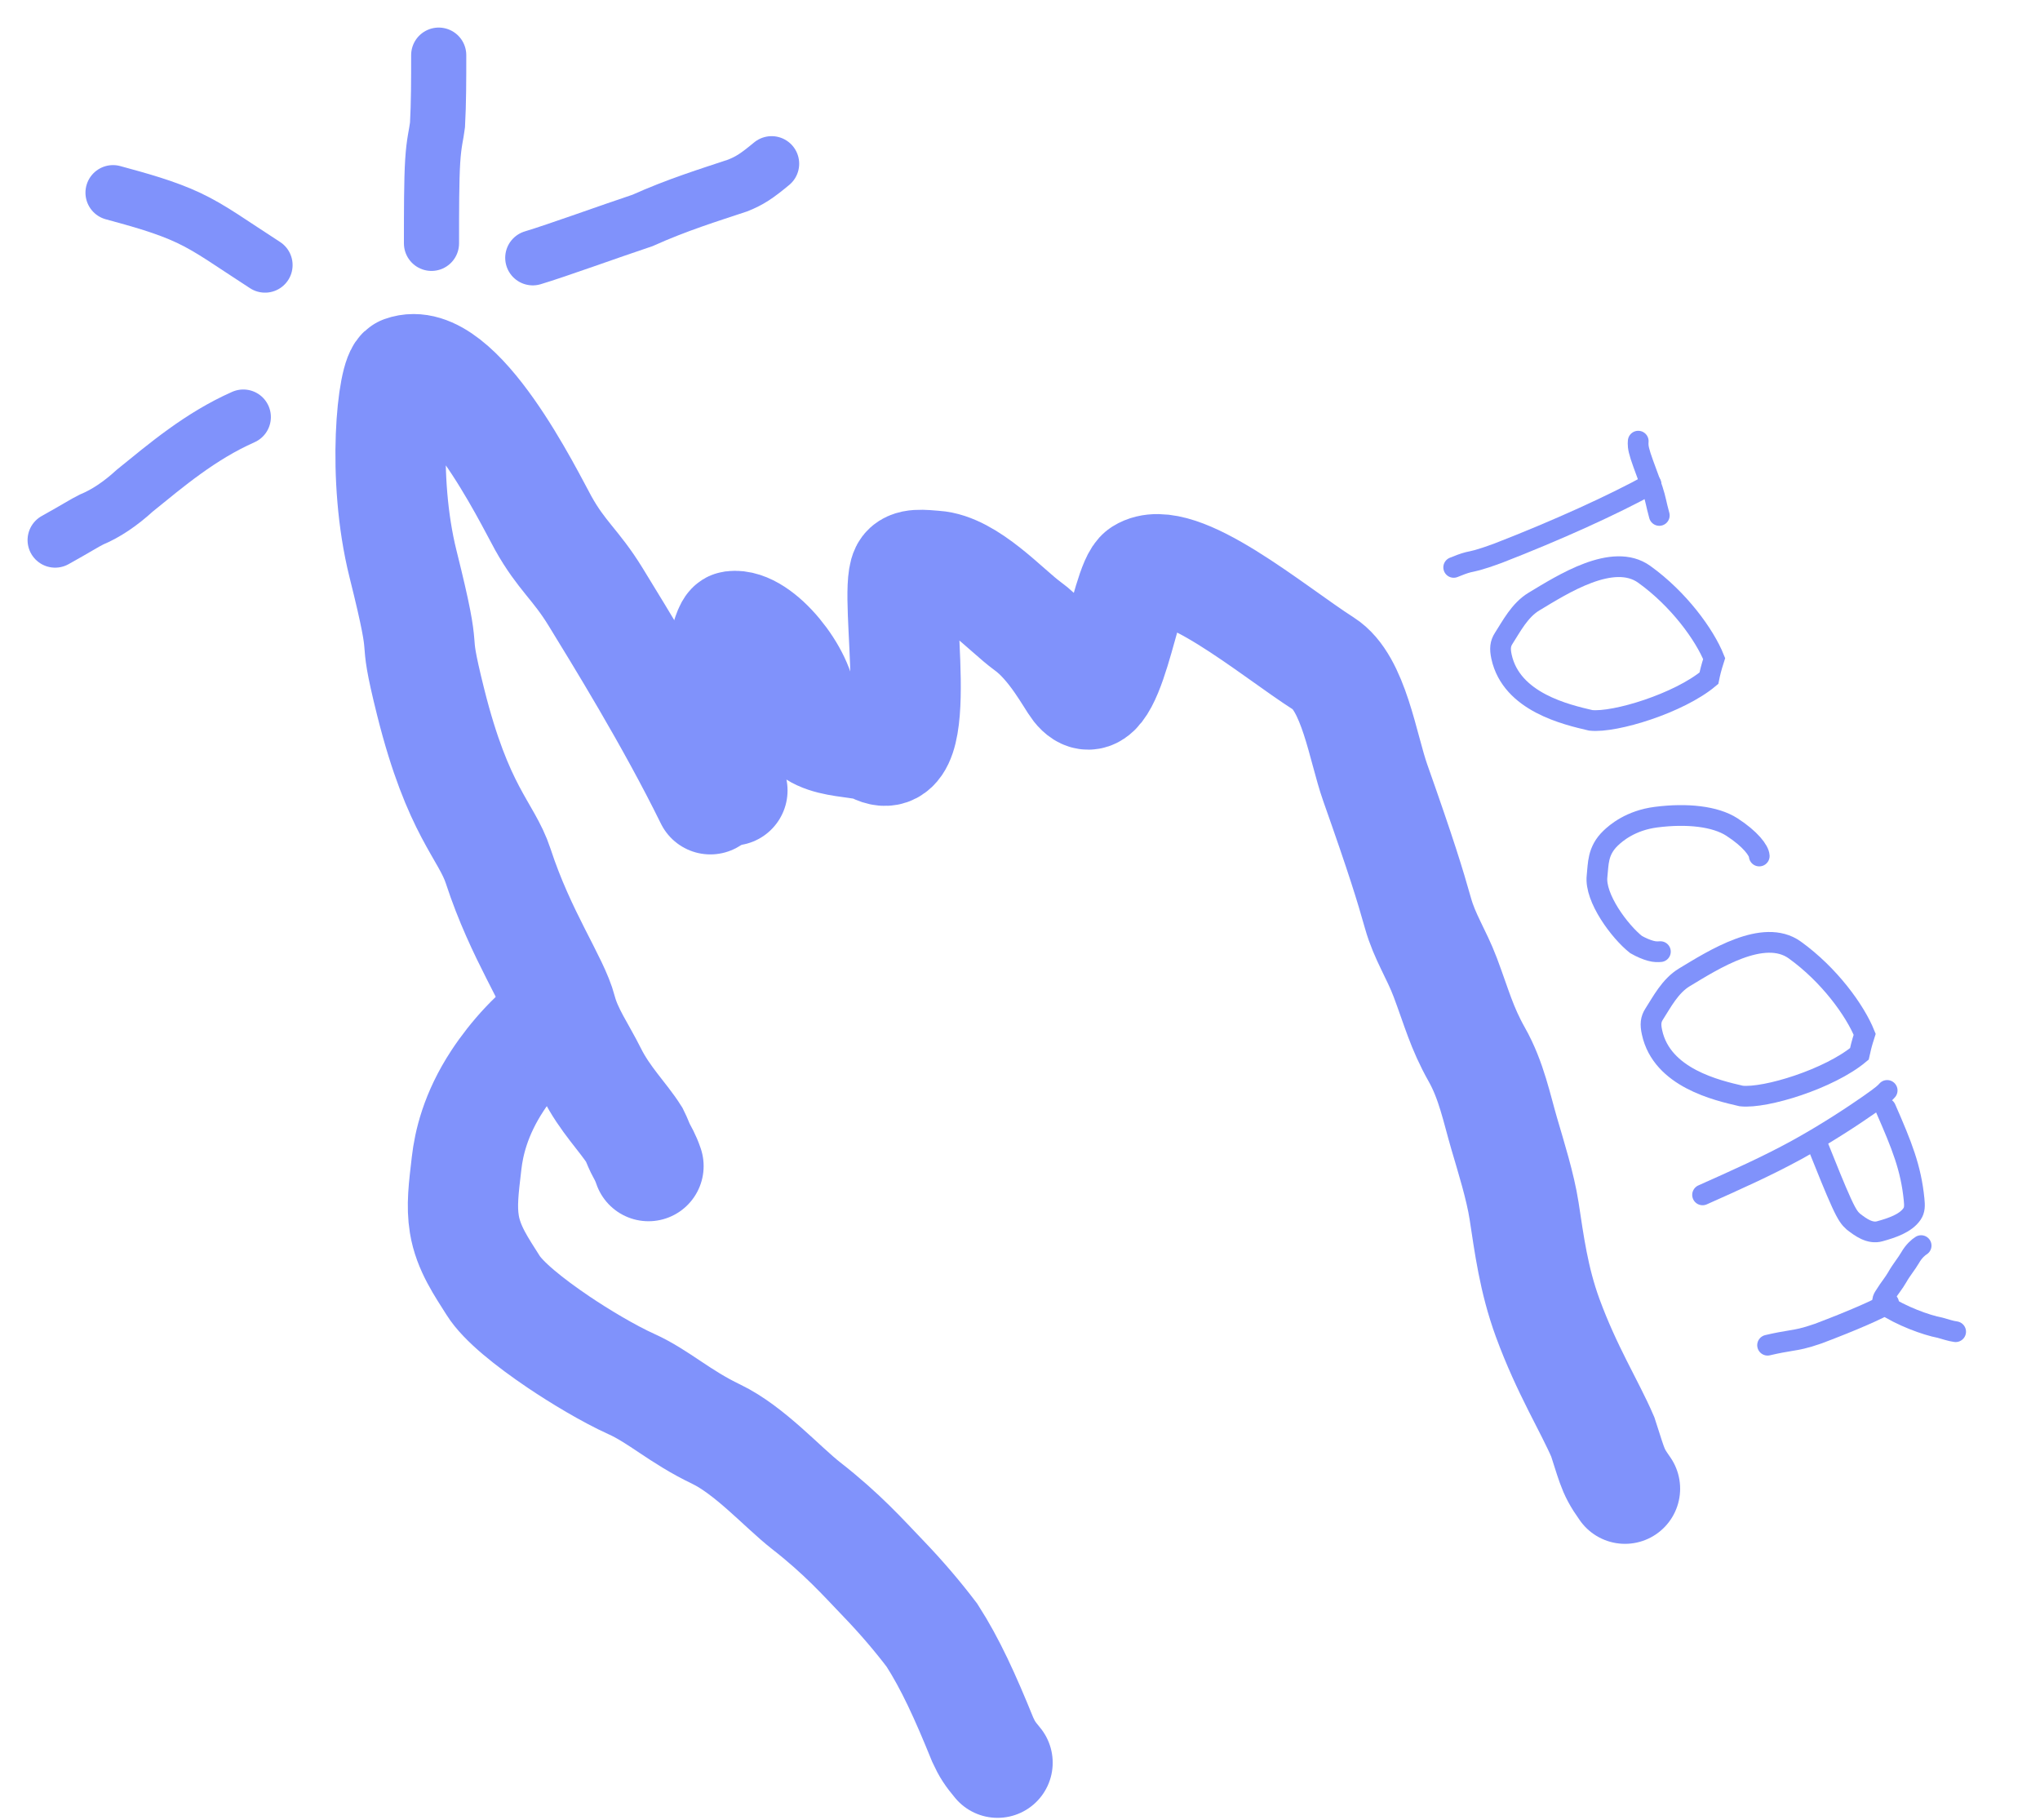
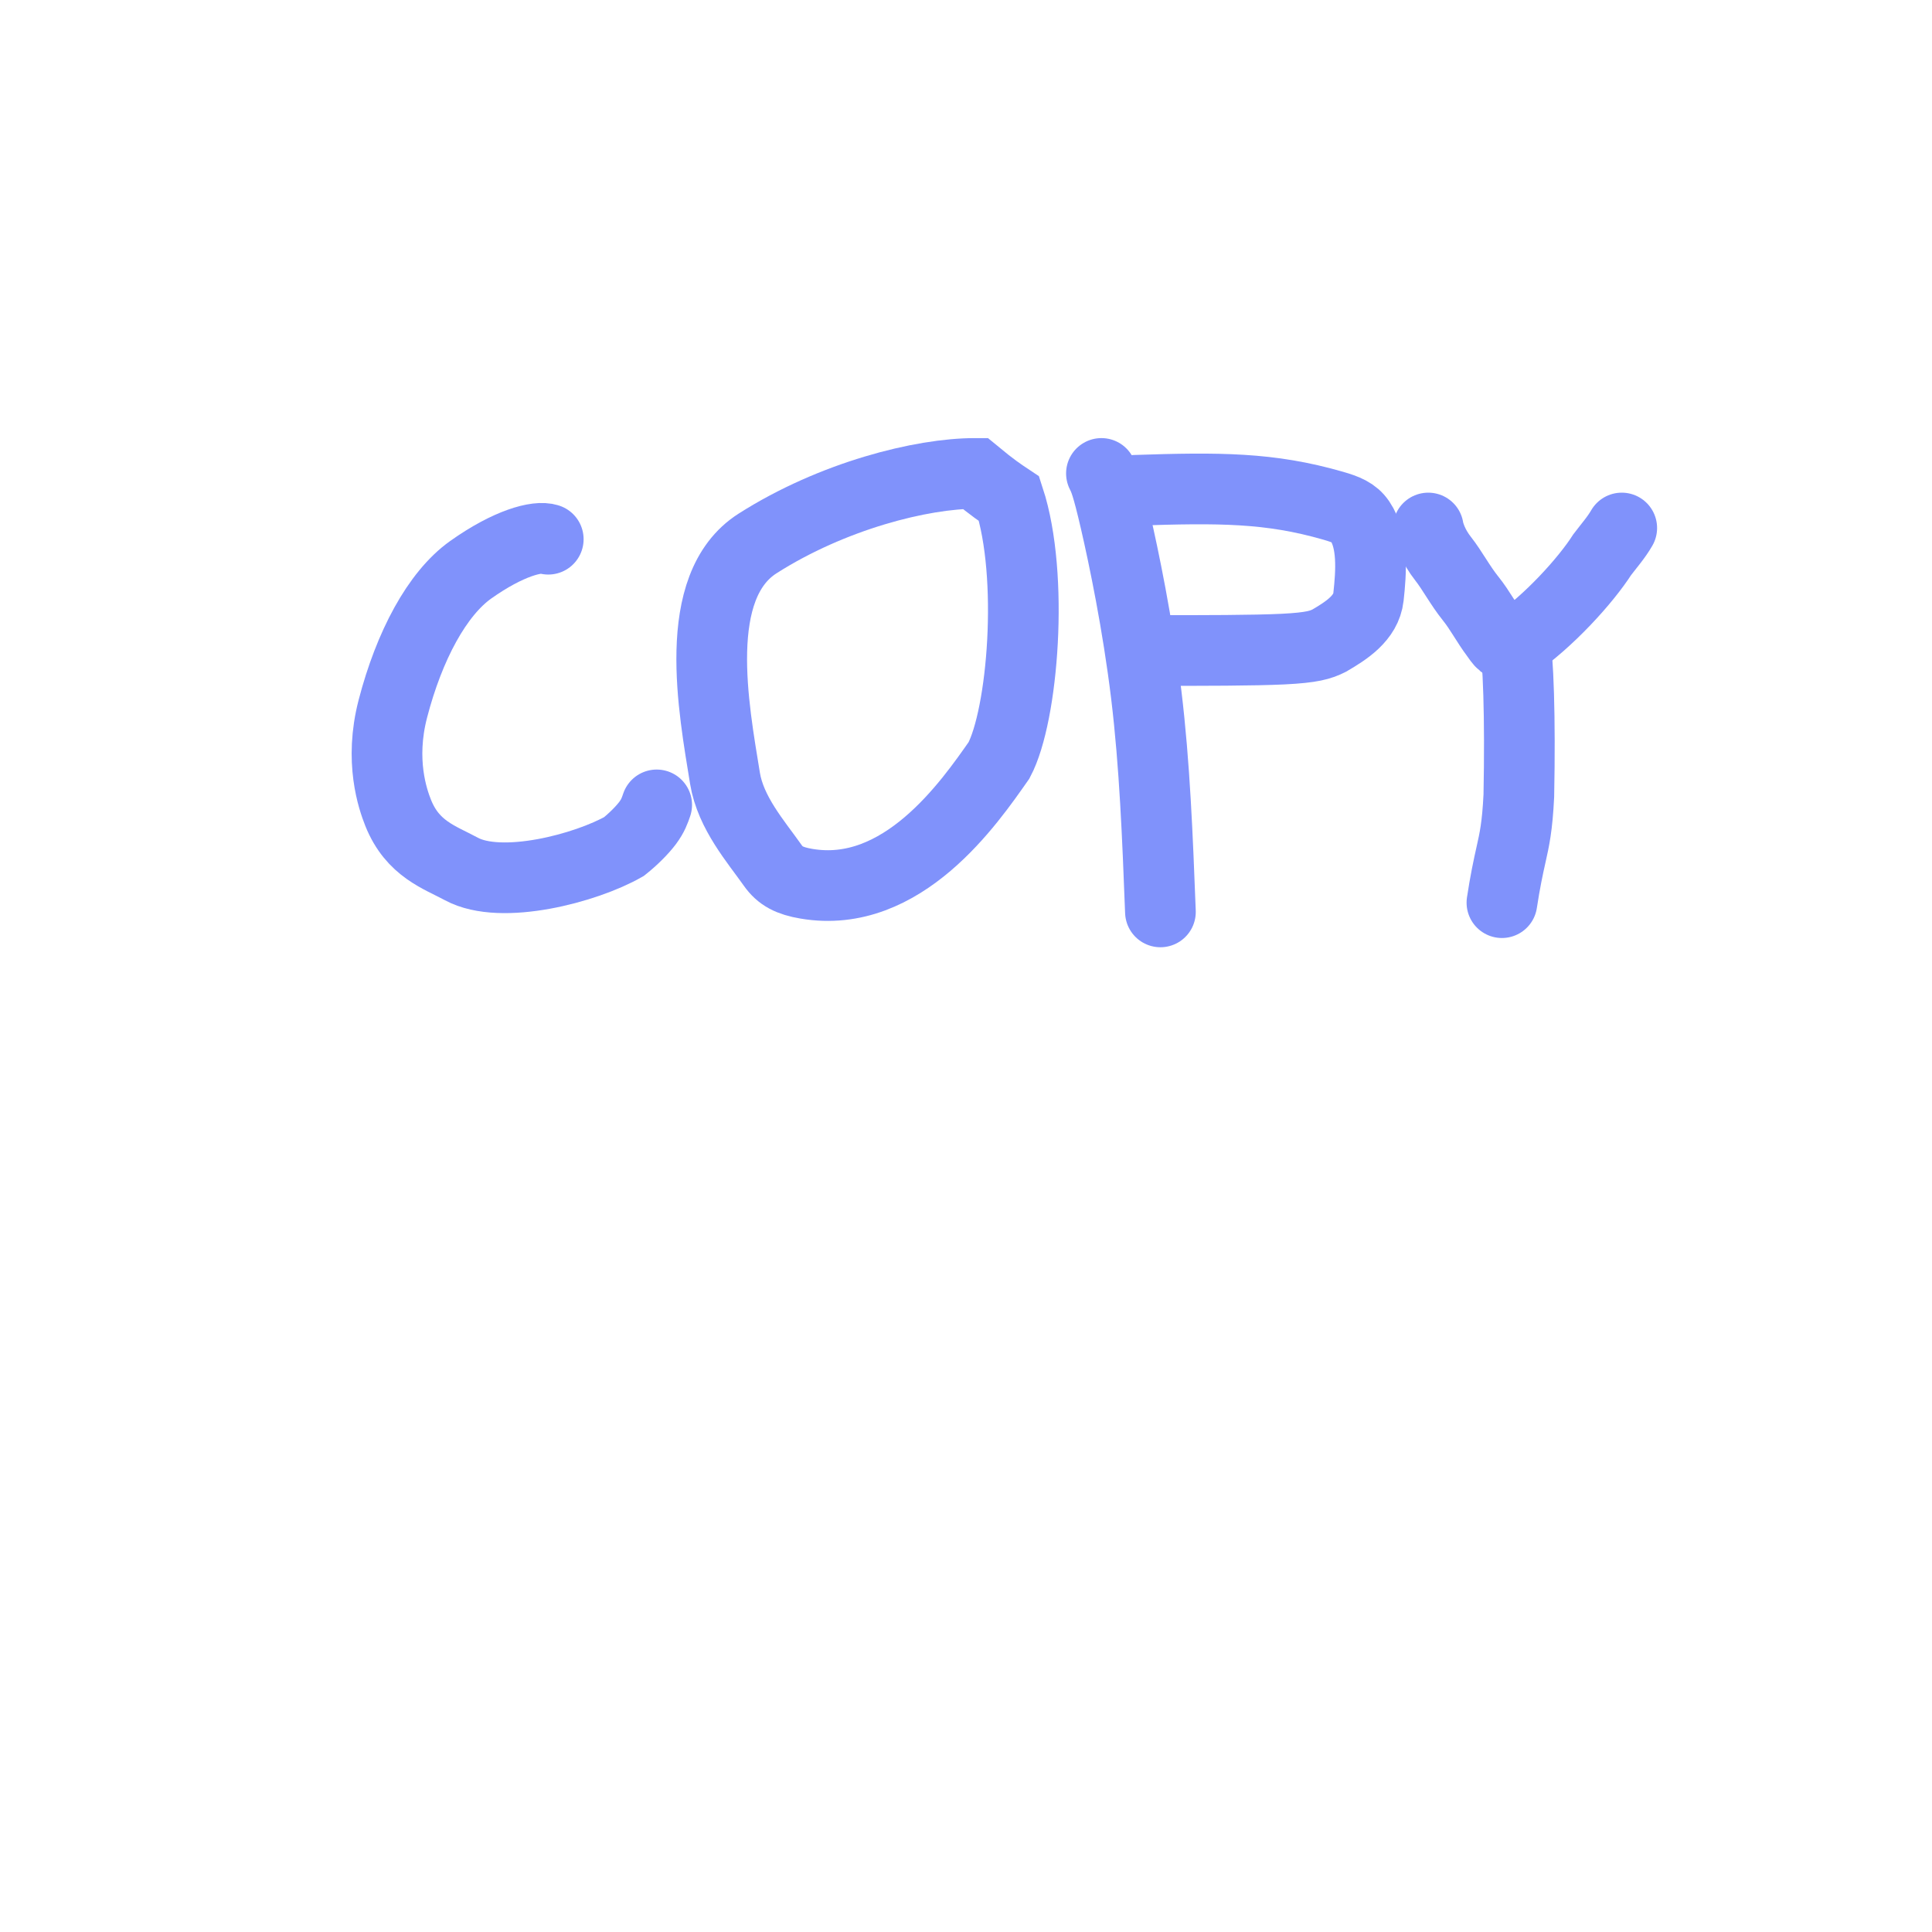
- <svg xmlns="http://www.w3.org/2000/svg" width="37" height="33" viewBox="0 0 37 33" fill="none">
-   <path d="M10.159 18.421C9.732 18.687 9.306 19.166 9.024 19.595C8.62 20.209 8.503 20.743 8.463 21.091C8.409 21.552 8.368 21.865 8.422 22.2C8.493 22.638 8.742 22.987 8.943 23.308C9.124 23.598 9.595 23.975 10.13 24.337C10.505 24.59 11.037 24.911 11.453 25.099C11.95 25.323 12.321 25.686 12.988 26.006C13.596 26.298 14.19 26.967 14.618 27.302C15.282 27.82 15.66 28.249 16.008 28.611C16.357 28.973 16.649 29.319 16.903 29.653C17.237 30.173 17.505 30.761 17.824 31.548C17.905 31.724 17.958 31.803 18.093 31.965" stroke="#8092FB" stroke-width="2" stroke-linecap="round" />
-   <path d="M12.884 14.494C12.166 13.031 11.202 11.477 10.802 10.823C10.442 10.237 10.185 10.081 9.853 9.486C9.61 9.051 8.31 6.367 7.31 6.728C7.119 6.797 6.914 8.642 7.31 10.228C7.81 12.228 7.431 11.21 7.81 12.728C8.31 14.728 8.822 15.053 9.036 15.706C9.448 16.967 10.05 17.802 10.185 18.326C10.287 18.719 10.532 19.06 10.732 19.461C10.967 19.933 11.306 20.262 11.507 20.583C11.548 20.664 11.574 20.743 11.614 20.824C11.654 20.904 11.707 20.984 11.762 21.146" stroke="#8092FB" stroke-width="2" stroke-linecap="round" />
-   <path d="M13.284 14.334C13.044 13.827 12.991 13.454 13.003 12.481C13.006 12.273 13.177 11.368 13.284 11.354C13.77 11.29 14.538 12.269 14.538 12.81C14.538 13.558 15.553 13.397 15.86 13.558C16.845 14.076 16.195 10.812 16.422 10.354C16.496 10.205 16.756 10.246 16.956 10.26C17.568 10.3 18.251 11.073 18.639 11.354C19.098 11.686 19.428 12.328 19.535 12.463C20.12 13.202 20.389 10.595 20.708 10.395C21.366 9.982 23.074 11.439 24.009 12.036C24.557 12.385 24.717 13.556 24.944 14.197C25.419 15.541 25.572 16.041 25.719 16.562C25.841 16.995 26.052 17.297 26.213 17.724C26.42 18.274 26.508 18.632 26.787 19.127C27.049 19.591 27.149 20.102 27.282 20.556C27.404 20.974 27.575 21.517 27.643 21.959C27.735 22.556 27.816 23.201 28.069 23.894C28.416 24.843 28.83 25.497 29.071 26.059C29.125 26.219 29.178 26.404 29.232 26.553C29.285 26.701 29.338 26.807 29.473 26.996" stroke="#8092FB" stroke-width="2" stroke-linecap="round" />
-   <path d="M2.05 3.494C2.527 3.624 3.003 3.754 3.422 3.951C3.84 4.148 4.187 4.408 4.807 4.807" stroke="#8092FB" stroke-linecap="round" />
-   <path d="M7.957 1C7.957 1.433 7.957 1.873 7.935 2.266C7.914 2.443 7.87 2.572 7.848 2.921C7.826 3.269 7.826 3.833 7.826 4.413" stroke="#8092FB" stroke-linecap="round" />
-   <path d="M9.663 4.675C10.098 4.545 11.06 4.195 11.652 3.998C12.287 3.713 12.854 3.539 13.379 3.364C13.6 3.276 13.73 3.189 13.995 2.969" stroke="#8092FB" stroke-linecap="round" />
-   <path d="M4.413 7.563C3.627 7.912 3.016 8.435 2.446 8.896C2.184 9.136 1.92 9.313 1.658 9.422C1.526 9.487 1.396 9.574 1 9.794" stroke="#8092FB" stroke-linecap="round" />
-   <path d="M29.821 10.414C30.449 10.864 30.918 11.513 31.09 11.943C31.031 12.127 31.013 12.212 30.995 12.299C30.455 12.751 29.293 13.11 28.852 13.063C28.416 12.961 27.412 12.735 27.233 11.907C27.202 11.762 27.211 11.672 27.273 11.576C27.411 11.363 27.561 11.066 27.822 10.909C28.344 10.595 29.256 10.009 29.821 10.414Z" stroke="#8092FB" stroke-width="0.376" stroke-linecap="round" />
-   <path d="M32.551 17.226C33.179 17.677 33.647 18.326 33.82 18.756C33.761 18.939 33.743 19.025 33.724 19.111C33.184 19.563 32.023 19.923 31.582 19.875C31.146 19.774 30.141 19.548 29.963 18.72C29.931 18.575 29.94 18.485 30.002 18.389C30.14 18.176 30.29 17.879 30.552 17.722C31.073 17.408 31.986 16.822 32.551 17.226Z" stroke="#8092FB" stroke-width="0.376" stroke-linecap="round" />
-   <path d="M34.228 19.774C34.192 19.815 34.156 19.855 33.89 20.04C33.625 20.225 33.131 20.553 32.589 20.851C32.047 21.148 31.472 21.404 30.88 21.668" stroke="#8092FB" stroke-width="0.376" stroke-linecap="round" />
-   <path d="M34.201 20.101C34.495 20.772 34.659 21.178 34.716 21.748C34.728 21.865 34.728 21.941 34.679 22.014C34.563 22.186 34.307 22.269 34.094 22.328C33.915 22.378 33.749 22.257 33.615 22.153C33.553 22.098 33.504 22.04 33.398 21.808C33.291 21.576 33.129 21.172 32.962 20.755" stroke="#8092FB" stroke-width="0.376" stroke-linecap="round" />
-   <path d="M29.945 8.776C29.262 9.153 28.237 9.618 27.178 10.029C26.793 10.171 26.717 10.175 26.632 10.195C26.548 10.216 26.458 10.252 26.366 10.289" stroke="#8092FB" stroke-width="0.376" stroke-linecap="round" />
-   <path d="M29.713 8C29.709 8.054 29.704 8.108 29.756 8.27C29.808 8.433 29.916 8.702 29.973 8.879C30.031 9.056 30.036 9.133 30.095 9.347" stroke="#8092FB" stroke-width="0.376" stroke-linecap="round" />
-   <path d="M31.908 15.523C31.903 15.425 31.751 15.216 31.41 14.996C31.109 14.803 30.599 14.746 30.038 14.818C29.572 14.877 29.306 15.11 29.215 15.197C28.969 15.431 28.991 15.676 28.966 15.889C28.921 16.281 29.375 16.892 29.673 17.128C29.761 17.178 29.862 17.222 29.939 17.242C30.015 17.263 30.064 17.26 30.115 17.257" stroke="#8092FB" stroke-width="0.376" stroke-linecap="round" />
-   <path d="M34.844 22.588C34.798 22.616 34.712 22.688 34.645 22.806C34.579 22.92 34.485 23.029 34.412 23.159C34.35 23.269 34.265 23.366 34.196 23.48C34.179 23.508 34.159 23.533 34.151 23.56C34.142 23.588 34.144 23.616 34.169 23.654C34.481 23.863 34.932 24.029 35.191 24.078C35.277 24.101 35.377 24.137 35.47 24.149" stroke="#8092FB" stroke-width="0.376" stroke-linecap="round" />
-   <path d="M34.255 23.629C34.088 23.734 33.618 23.942 32.977 24.184C32.721 24.273 32.605 24.291 32.483 24.311C32.361 24.331 32.237 24.352 32.059 24.394" stroke="#8092FB" stroke-width="0.376" stroke-linecap="round" />
+ <svg xmlns="http://www.w3.org/2000/svg" width="41" height="41" viewBox="0 0 41 41" fill="none">
+   <path d="M16.077 11.533C17.668 10.519 19.565 10.046 20.696 10.047C21.058 10.347 21.235 10.465 21.415 10.585C21.949 12.219 21.709 15.179 21.201 16.135C20.574 17.029 19.151 19.102 17.112 18.754C16.755 18.693 16.558 18.591 16.398 18.364C16.041 17.858 15.504 17.249 15.385 16.514C15.148 15.046 14.647 12.445 16.077 11.533Z" stroke="#8092FB" stroke-width="1.5" stroke-linecap="round" />
+   <path d="M23.374 10.047C23.433 10.165 23.492 10.283 23.67 11.053C23.848 11.822 24.143 13.239 24.325 14.737C24.506 16.235 24.565 17.77 24.626 19.352" stroke="#8092FB" stroke-width="1.5" stroke-linecap="round" />
+   <path d="M24.09 10.405C25.877 10.346 26.946 10.344 28.291 10.732C28.565 10.811 28.739 10.881 28.86 11.059C29.144 11.478 29.1 12.132 29.041 12.668C28.991 13.119 28.565 13.386 28.208 13.595C28.028 13.685 27.851 13.744 27.228 13.775C26.605 13.805 25.543 13.805 24.447 13.805" stroke="#8092FB" stroke-width="1.5" stroke-linecap="round" />
+   <path d="M11.635 11.443C11.406 11.366 10.795 11.519 9.988 12.092C9.276 12.599 8.685 13.702 8.337 15.041C8.049 16.149 8.336 16.964 8.45 17.251C8.757 18.018 9.331 18.192 9.792 18.441C10.64 18.9 12.435 18.425 13.242 17.965C13.435 17.811 13.625 17.622 13.742 17.467C13.858 17.312 13.896 17.198 13.936 17.081" stroke="#8092FB" stroke-width="1.5" stroke-linecap="round" />
+   <path d="M30.31 11.205C30.331 11.334 30.418 11.594 30.624 11.855C30.822 12.107 30.982 12.419 31.21 12.703C31.404 12.943 31.547 13.224 31.743 13.485C31.79 13.548 31.829 13.615 31.884 13.659C31.938 13.703 32.003 13.724 32.111 13.703C32.87 13.185 33.654 12.314 34.001 11.772C34.132 11.598 34.303 11.404 34.416 11.205" stroke="#8092FB" stroke-width="1.5" stroke-linecap="round" />
+   <path d="M32.135 13.486C32.221 13.959 32.265 15.214 32.232 16.885C32.2 17.546 32.136 17.825 32.07 18.12C32.004 18.414 31.94 18.715 31.873 19.156" stroke="#8092FB" stroke-width="1.5" stroke-linecap="round" />
</svg>
